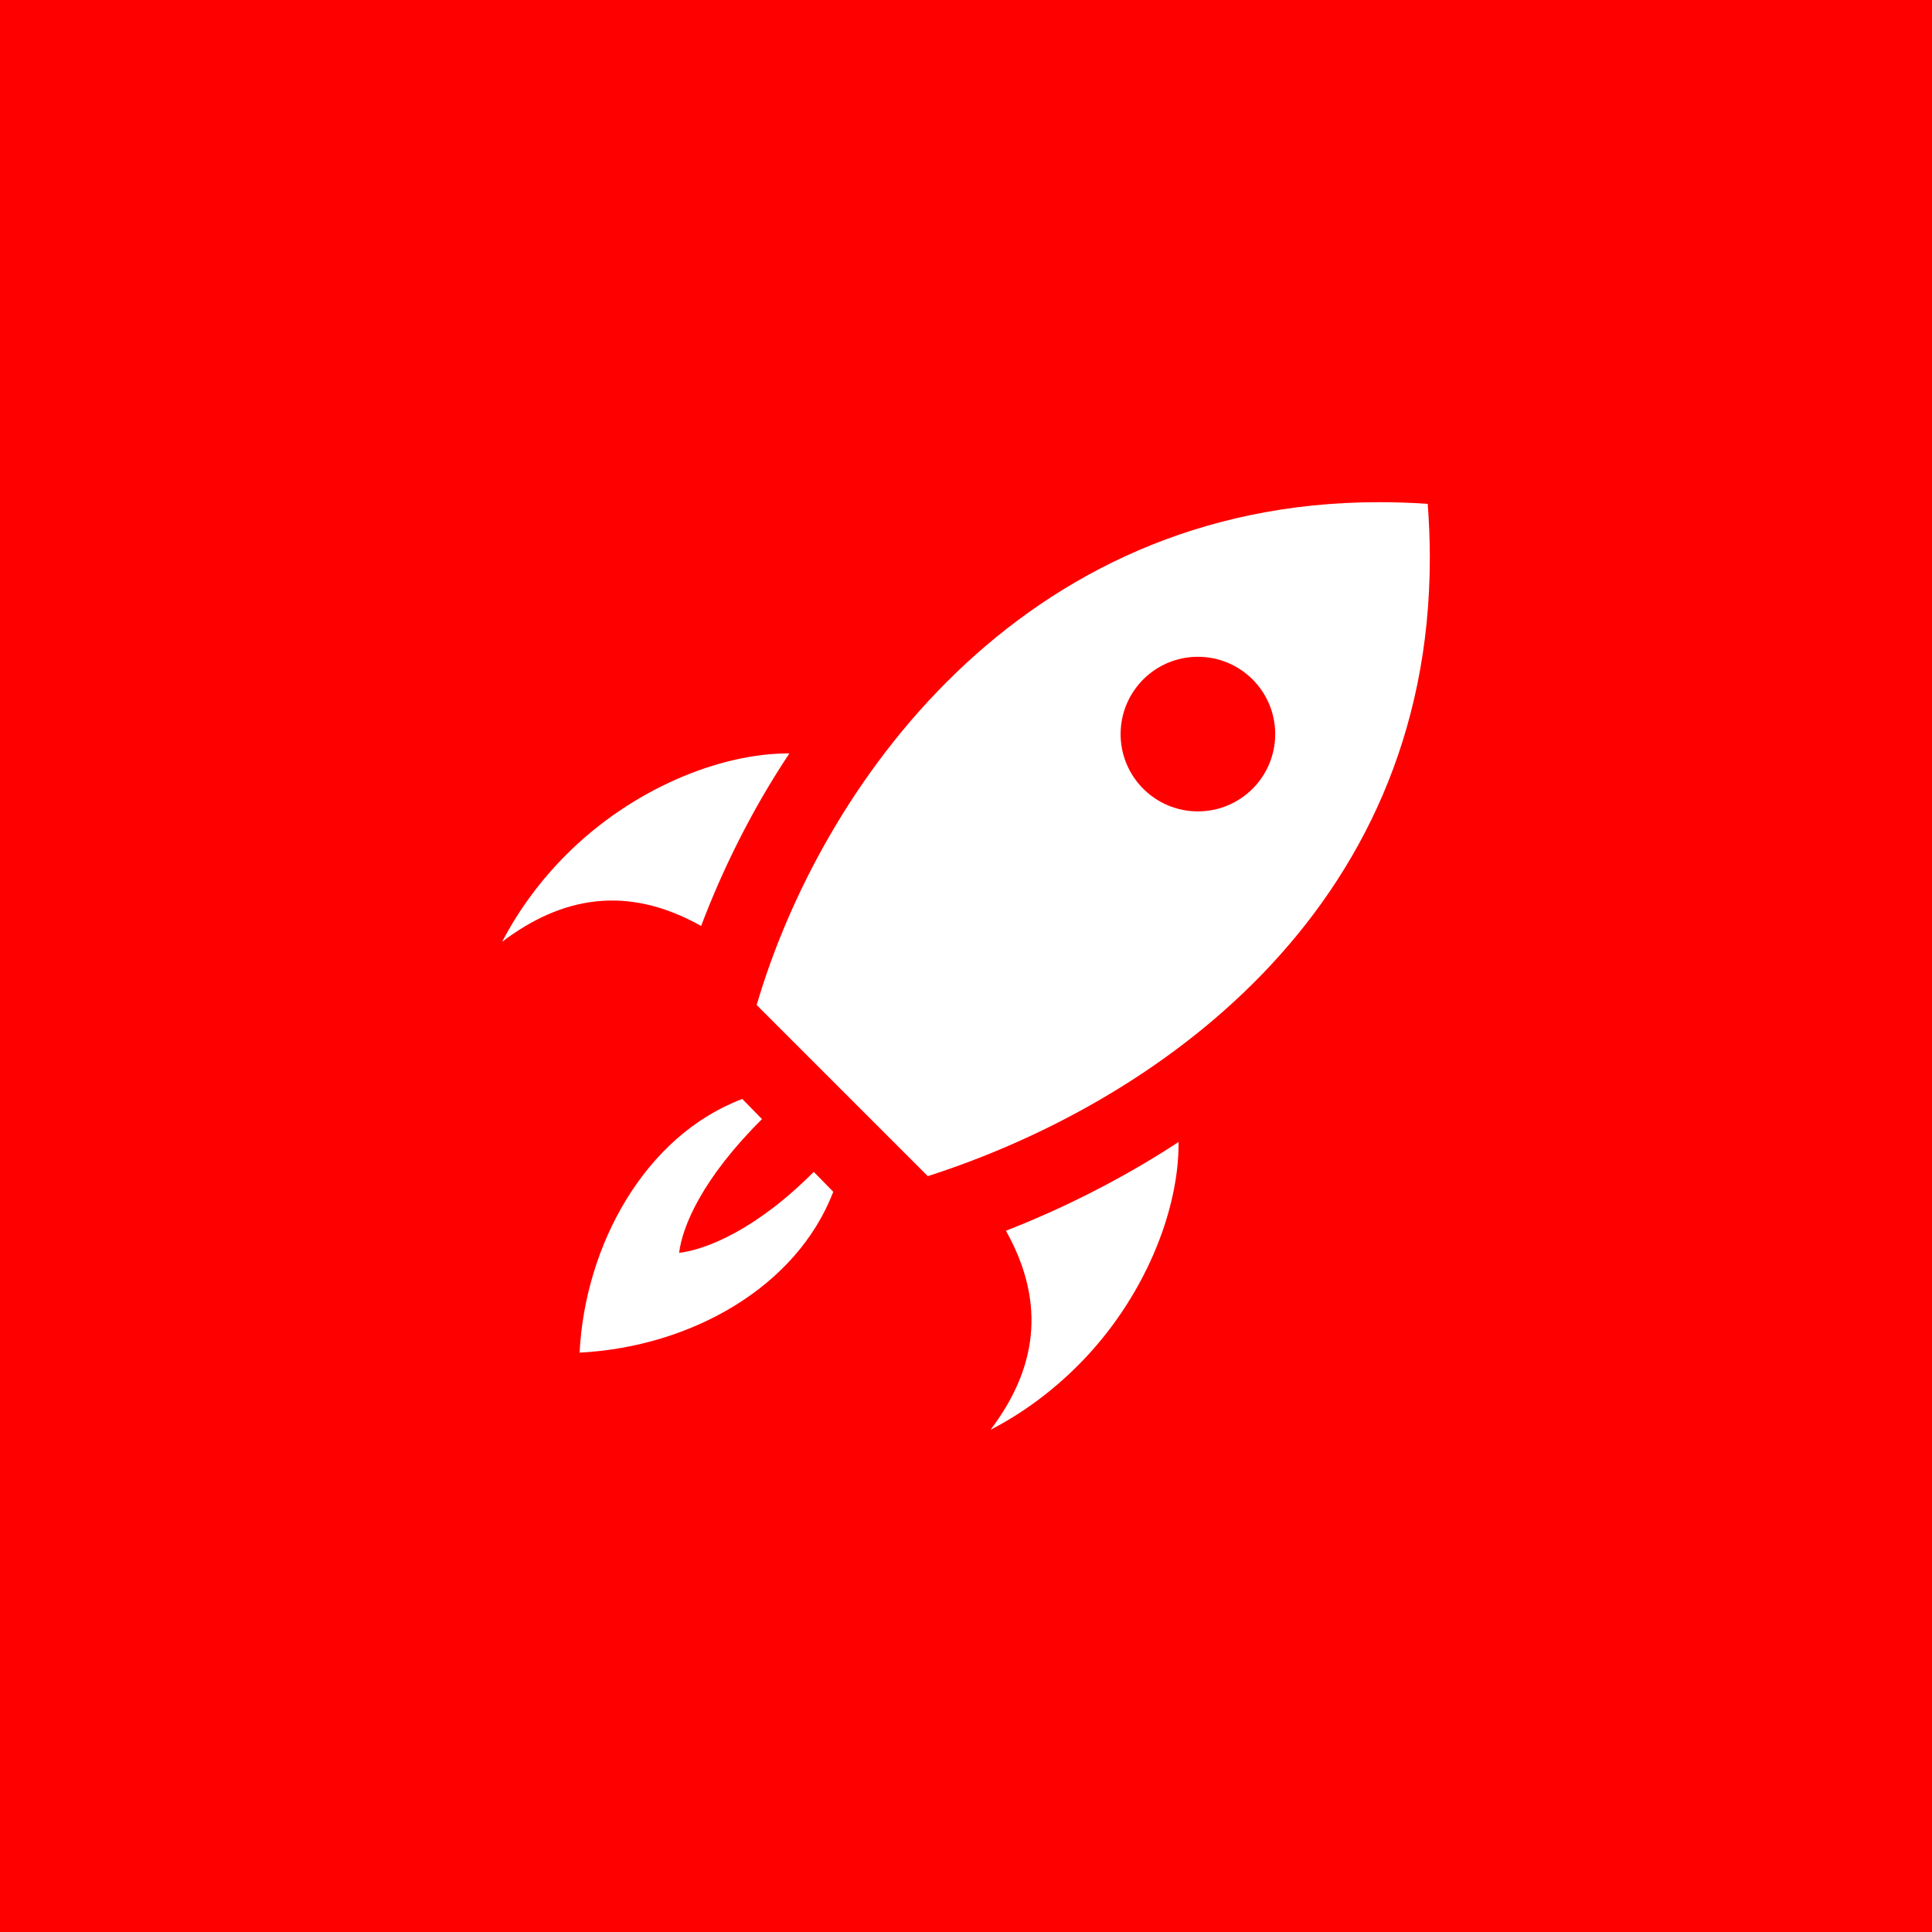
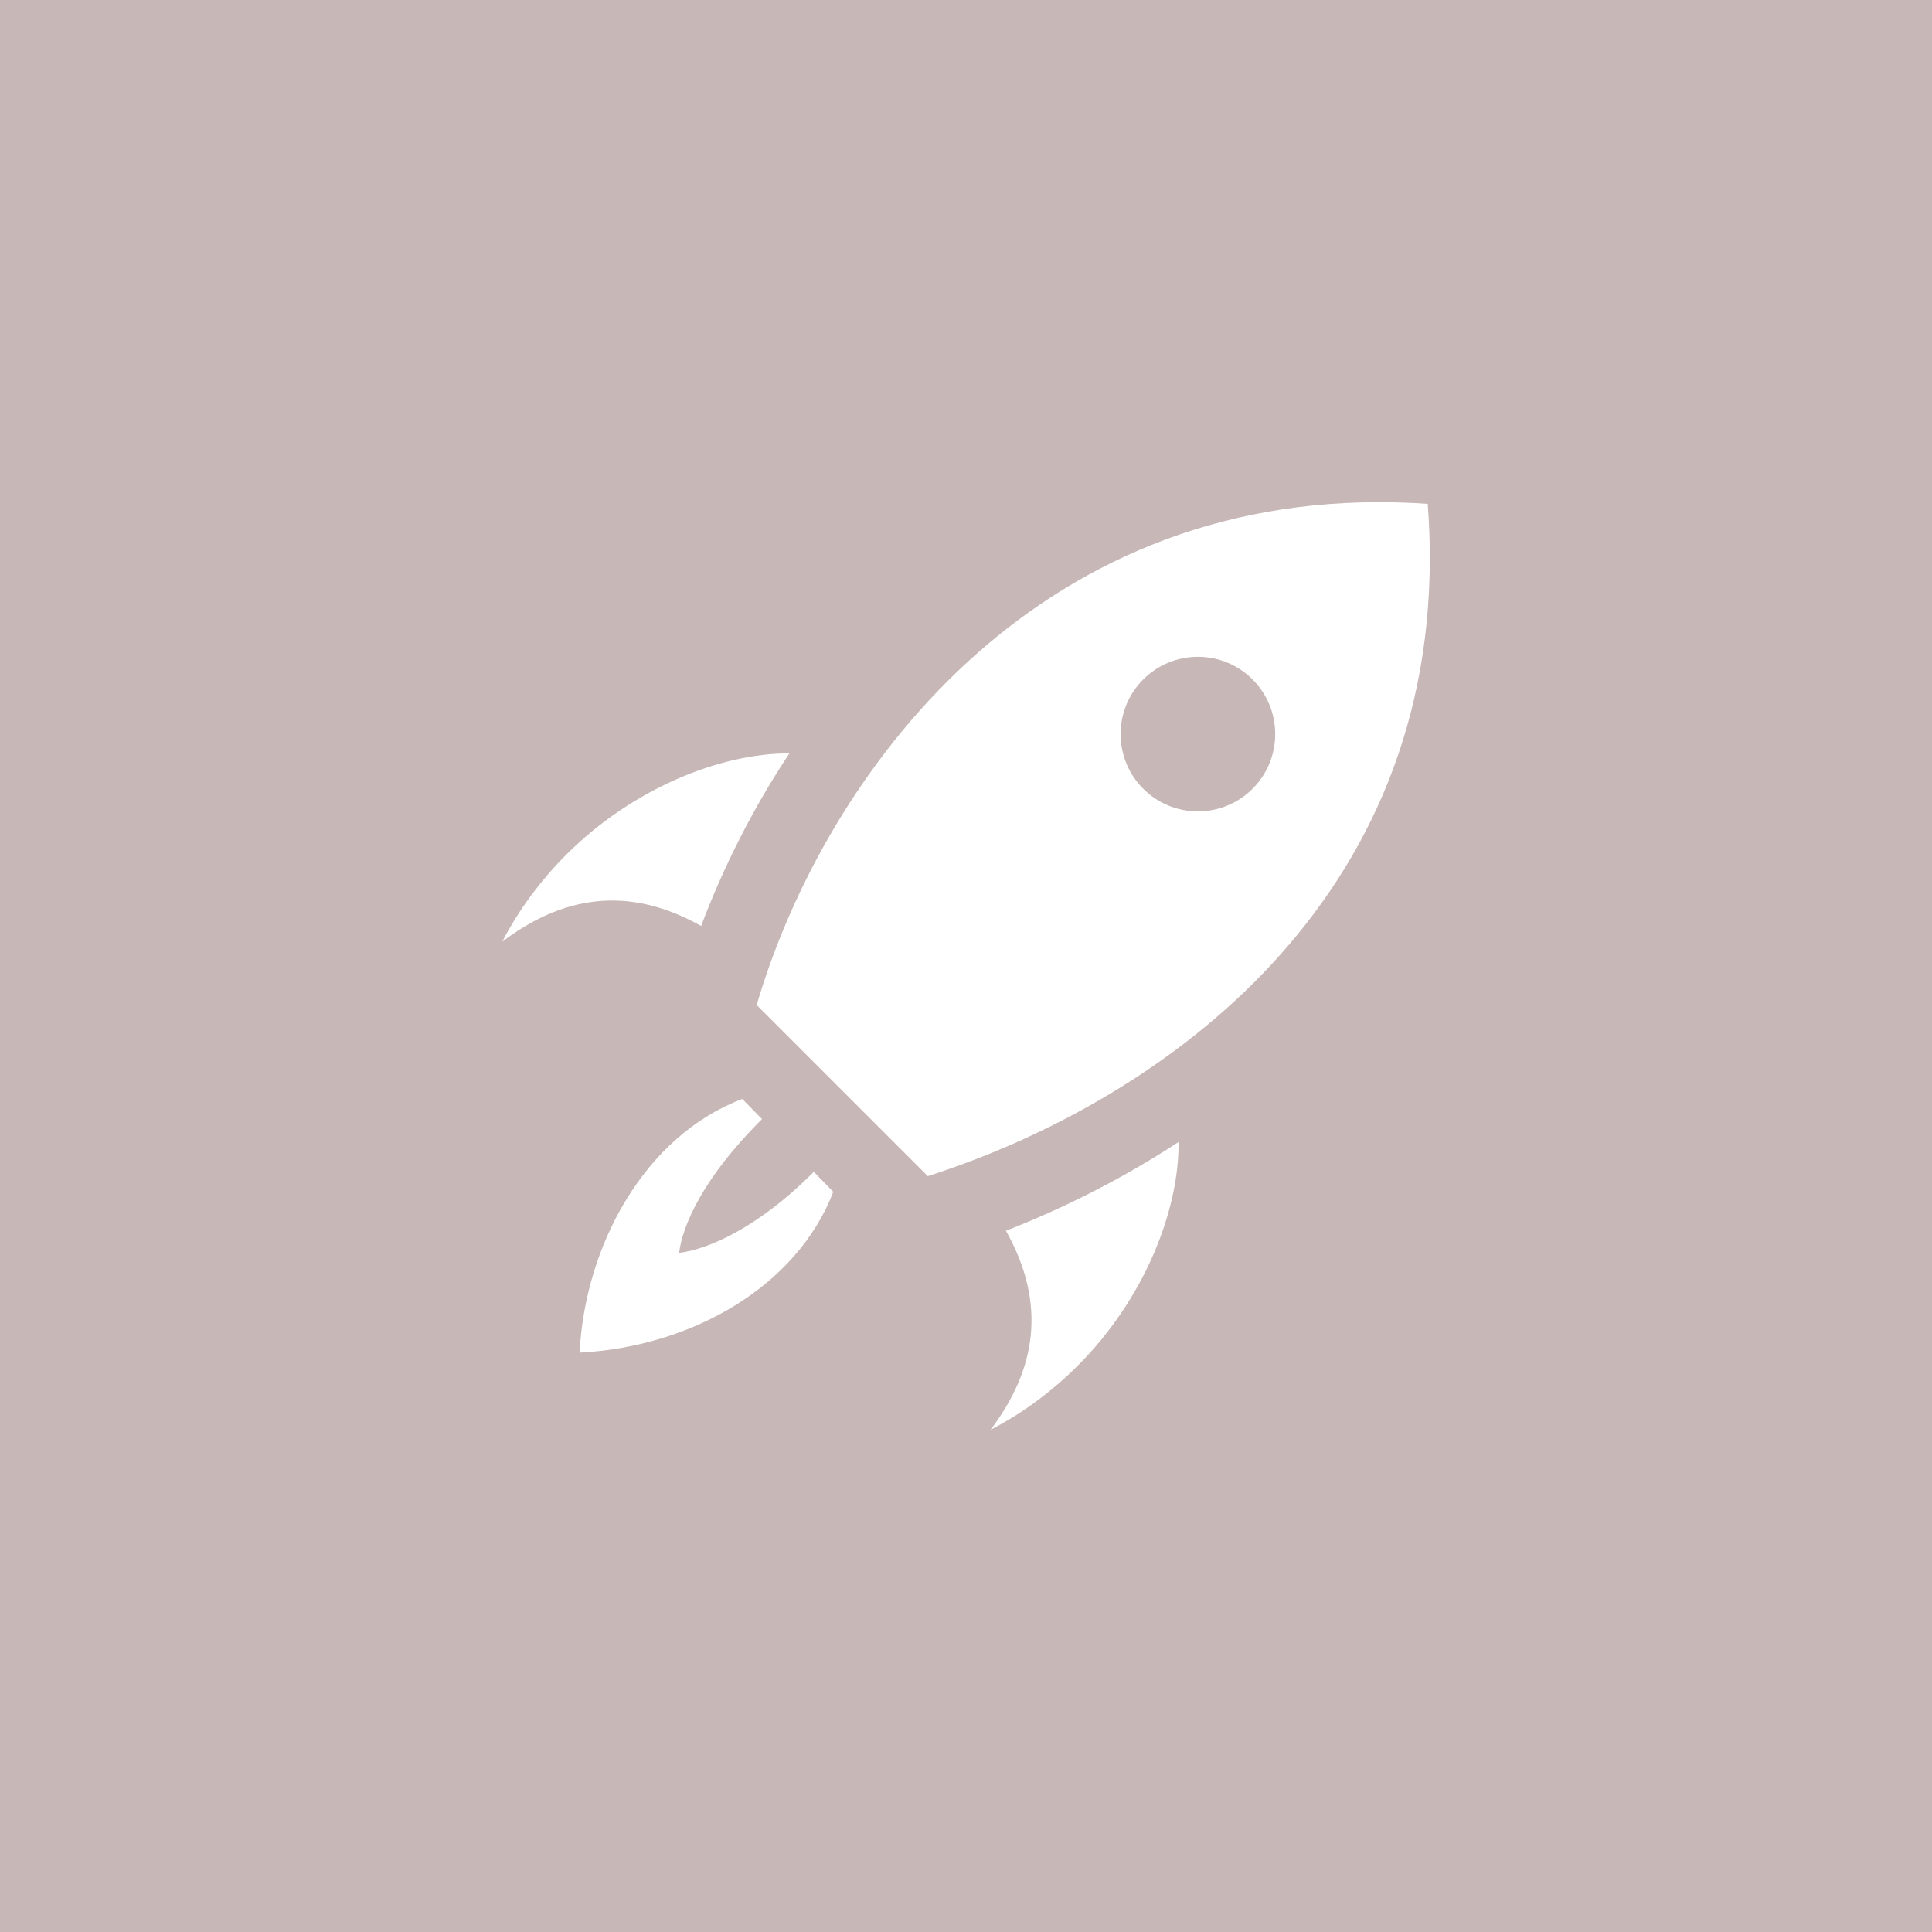
<svg xmlns="http://www.w3.org/2000/svg" version="1.1" viewBox="0 0 200 200" id="svg40" width="200" height="200">
  <defs id="defs28">
    <linearGradient id="d" x1="98" x2="98" y1="98" y2="195.5" gradientUnits="userSpaceOnUse" gradientTransform="translate(133.9013,-38.7291)">
      <stop stop-color="#fff" offset="0" id="stop2" />
      <stop stop-color="#E9E5E5" offset="1" id="stop4" />
    </linearGradient>
    <linearGradient id="c" x1="0.5" x2="0.5" y2="0.871">
      <stop stop-color="#0339F1" offset="0" id="stop7" />
      <stop stop-color="#01ADE5" offset="1" id="stop9" />
    </linearGradient>
    <linearGradient id="b" x1="54.805" x2="101.433" y1="58.308" y2="109.797" gradientTransform="matrix(0.9305315,0,0,1.074655,3.9013,1.2709)" gradientUnits="userSpaceOnUse">
      <stop stop-color="#0756EE" offset="0" id="stop12" />
      <stop stop-color="#00A3F5" offset=".374" id="stop14" />
      <stop stop-color="#18B5B6" offset=".717" id="stop16" />
      <stop stop-color="#80DF43" offset="1" id="stop18" />
    </linearGradient>
    <linearGradient id="a" x1="149.643" x2="201.025" y1="47.501" y2="108.703" gradientTransform="matrix(0.8299564,0,0,1.204883,3.9013,1.2709)" gradientUnits="userSpaceOnUse">
      <stop stop-color="#20BBA6" offset="0" id="stop21" />
      <stop stop-color="#9BEC23" offset=".499" id="stop23" />
      <stop stop-color="#D9EF35" offset="1" id="stop25" />
    </linearGradient>
    <linearGradient y2="37.039" x2="104.611" x1="104.611" id="c-7" gradientTransform="matrix(0.2920899,0,0,3.423604,3.9013,1.2709)" y1="15.962" gradientUnits="userSpaceOnUse">
      <stop id="stop942" offset="0" stop-color="#0339F1" />
      <stop id="stop944" offset="1" stop-color="#01ADE5" />
    </linearGradient>
  </defs>
-   <rect style="fill:#ff0000;fill-opacity:1;stroke:none;stroke-width:3.78;stroke-linecap:round;stroke-linejoin:round;stroke-miterlimit:4;stroke-dasharray:none;stroke-dashoffset:26.4;stroke-opacity:0.944" id="rect853" width="200" height="200" x="0" y="0" />
+   <rect style="fill:#c8b7b7;fill-opacity:1;stroke:none;stroke-width:3.78;stroke-linecap:round;stroke-linejoin:round;stroke-miterlimit:4;stroke-dasharray:none;stroke-dashoffset:26.4;stroke-opacity:0.944" id="rect853" width="200" height="200" x="0" y="0" />
  <path id="path87" d="M 86.26,123.375 C 82.479,133.226 71.543,139.428 60,140.024 c 0.556,-11.091 6.738,-22.439 16.841,-26.26 l 2.041,2.085 c -6.138,6.094 -8.246,11.063 -8.579,13.848 2.817,-0.34 8.026,-2.433 13.936,-8.387 z M 81.715,77.993 c -7.114,-0.04 -16.253,3.645 -23.071,10.459 -2.601,2.597 -4.889,5.634 -6.658,9.035 6.154,-4.653 12.916,-5.942 20.594,-1.632 2.265,-5.978 5.282,-12.06 9.135,-17.861 z M 102.537,148.014 c 3.409,-1.761 6.442,-4.053 9.047,-6.658 6.834,-6.826 10.491,-16.009 10.419,-23.135 -6.302,4.121 -12.504,7.09 -17.869,9.187 4.309,7.682 3.057,14.46 -1.596,20.606 z m 45.262,-95.853 c -1.713,-0.12 -3.393,-0.176 -5.046,-0.176 -37.363,0 -57.877,29.713 -64.423,52.052 l 17.717,17.717 C 119.174,114.332 148.014,94.638 148.014,57.763 v -0.236 c -0.008,-1.749 -0.076,-3.537 -0.216,-5.366 z M 124.007,83.995 c -4.421,0 -8.002,-3.581 -8.002,-8.002 0,-4.421 3.581,-8.002 8.002,-8.002 4.421,0 8.002,3.581 8.002,8.002 0,4.421 -3.581,8.002 -8.002,8.002 z" style="fill:#ffffff;stroke-width:4.001" />
</svg>
